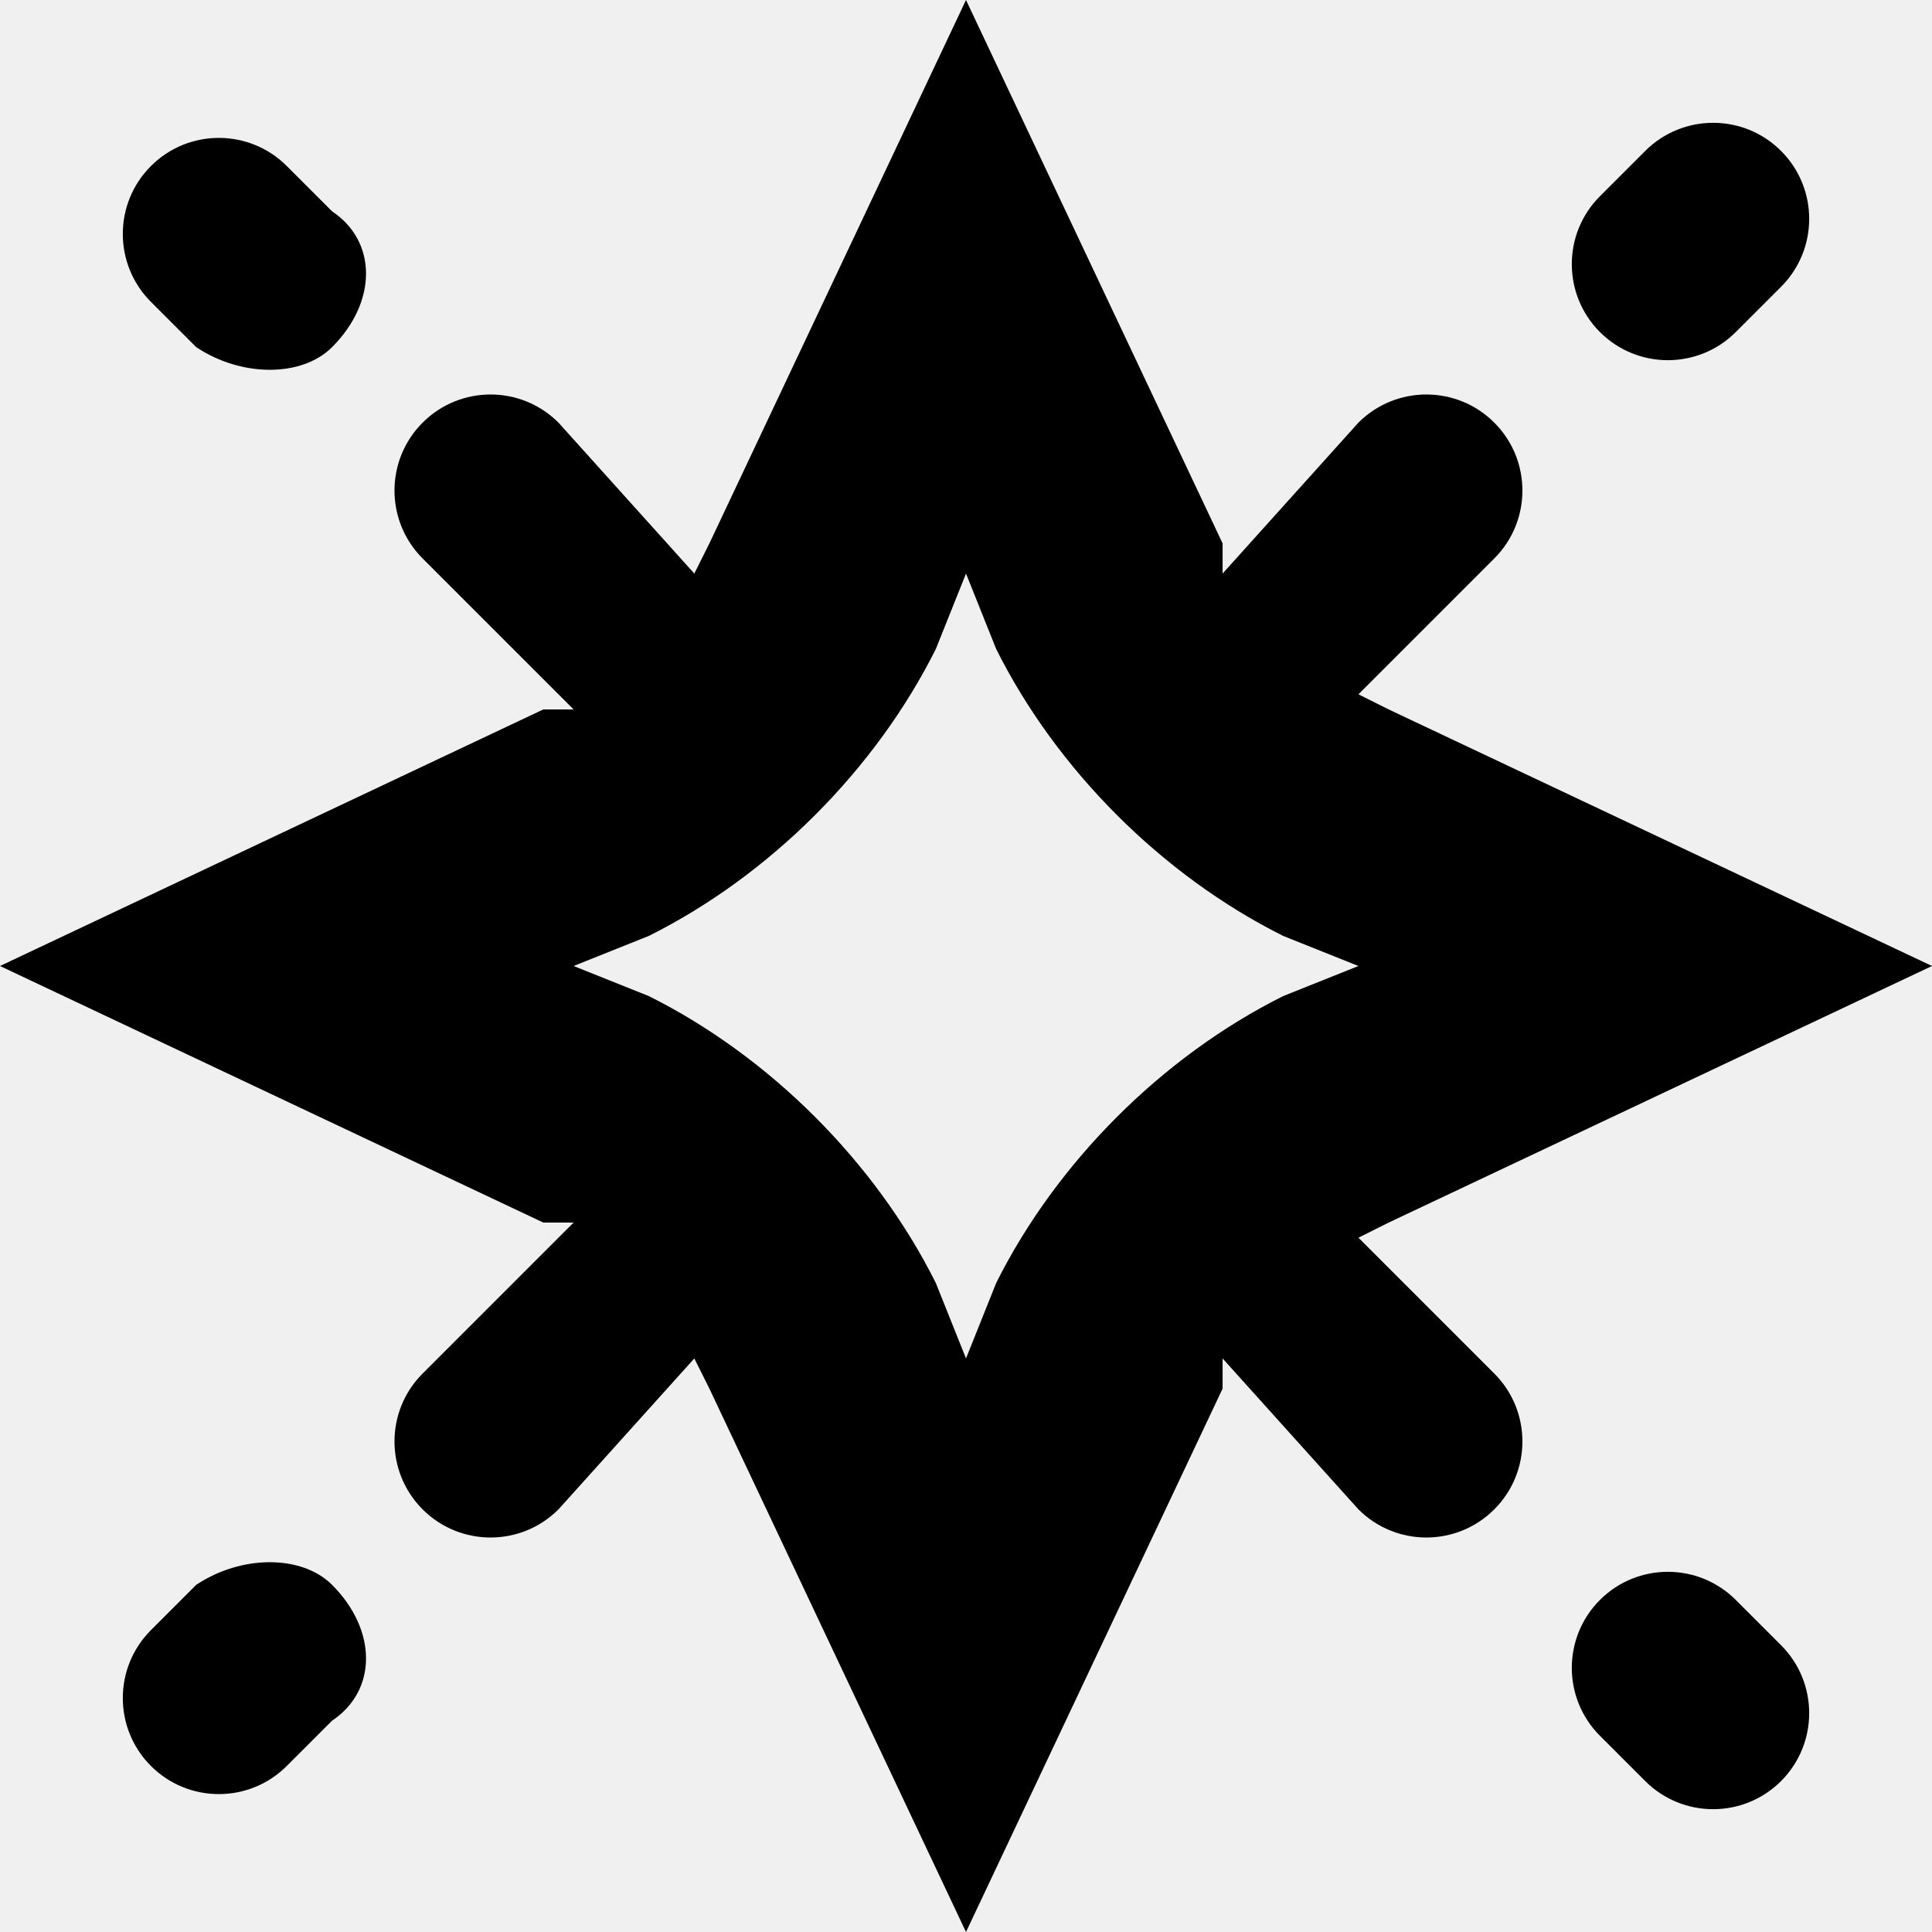
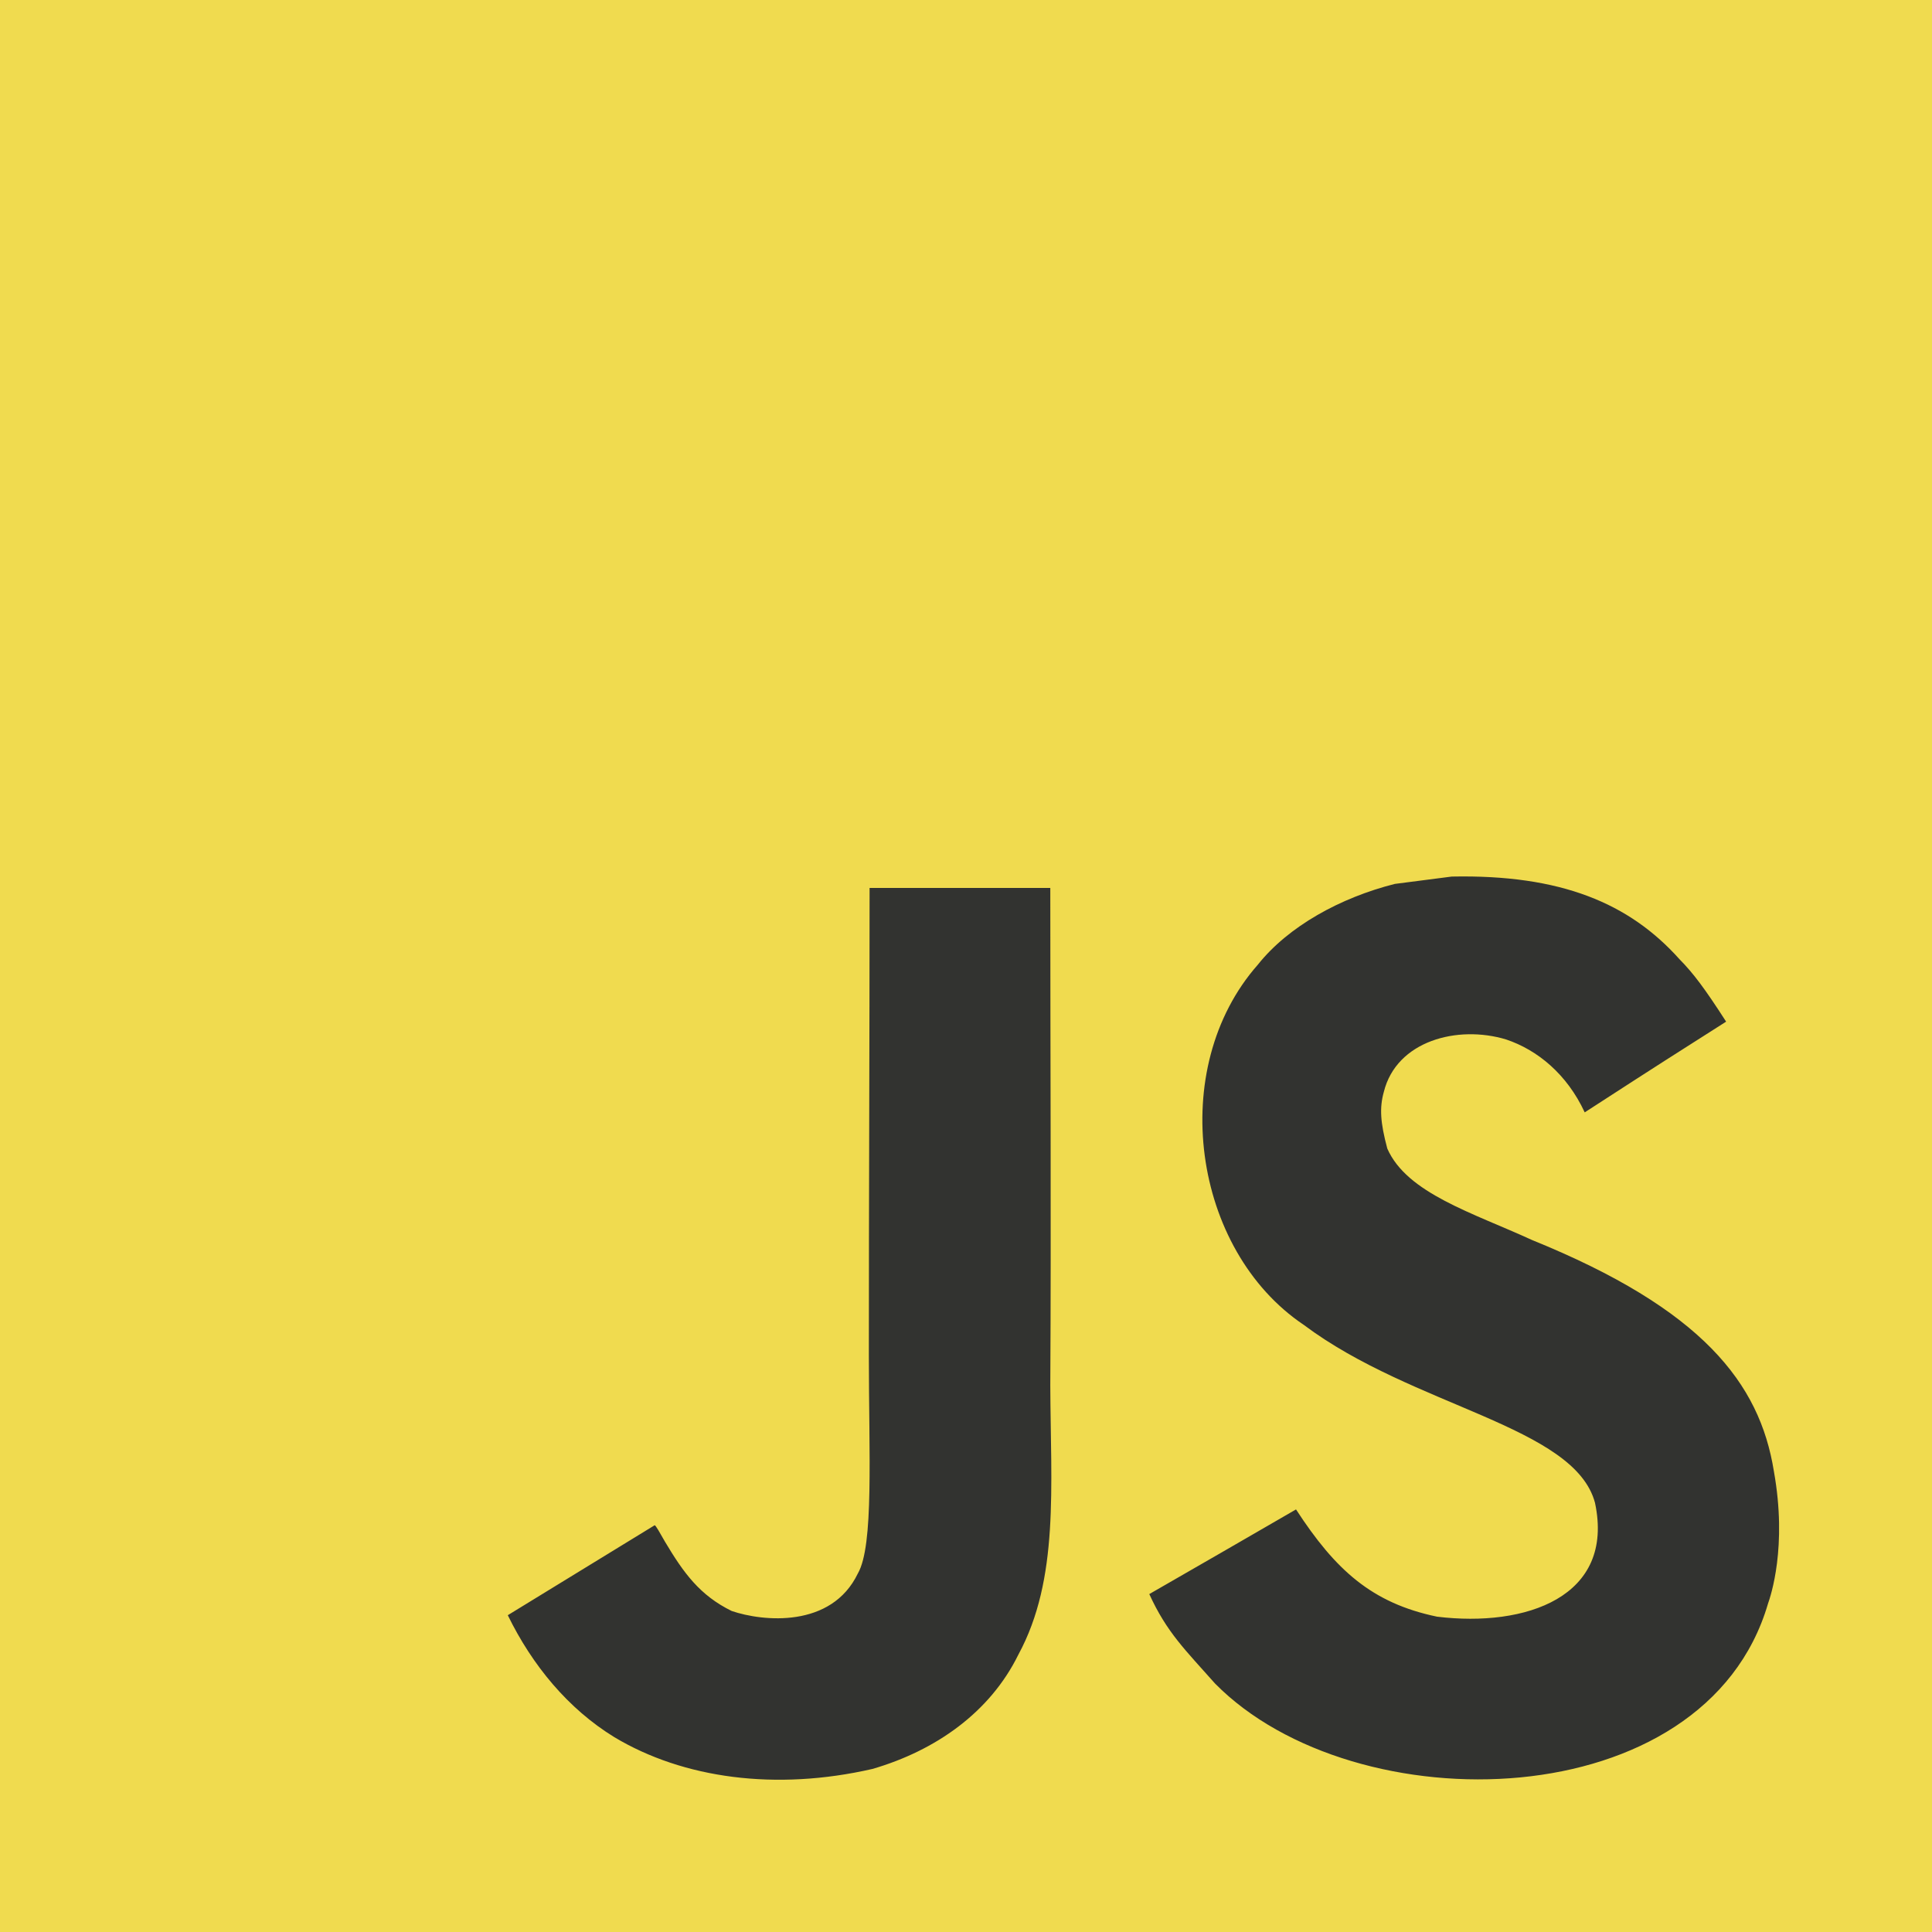
- <svg xmlns="http://www.w3.org/2000/svg" viewBox="0 0 128 128">
-   <path fill-rule="evenodd" d="M81 36 64 0 47 36l-1 2-9-10a6 6 0 0 0-9 9l10 10h-2L0 64l36 17h2L28 91a6 6 0 1 0 9 9l9-10 1 2 17 36 17-36v-2l9 10a6 6 0 1 0 9-9l-9-9 2-1 36-17-36-17-2-1 9-9a6 6 0 1 0-9-9l-9 10v-2Zm-17 2-2 5c-4 8-11 15-19 19l-5 2 5 2c8 4 15 11 19 19l2 5 2-5c4-8 11-15 19-19l5-2-5-2c-8-4-15-11-19-19l-2-5Z" clip-rule="evenodd" />
-   <path d="M118 19a6 6 0 0 0-9-9l-3 3a6 6 0 1 0 9 9l3-3Zm-96 4c-2 2-6 2-9 0l-3-3a6 6 0 1 1 9-9l3 3c3 2 3 6 0 9Zm0 82c-2-2-6-2-9 0l-3 3a6 6 0 1 0 9 9l3-3c3-2 3-6 0-9Zm96 4a6 6 0 0 1-9 9l-3-3a6 6 0 1 1 9-9l3 3Z" />
-   <style>path{fill:#000}@media (prefers-color-scheme:dark){path{fill:#fff}}</style>
+ <svg xmlns="http://www.w3.org/2000/svg" width="2500" height="2500" viewBox="0 0 1052 1052">
+   <path fill="#f0db4f" d="M0 0h1052v1052H0z" />
+   <path d="M965.9 801.1c-7.7-48-39-88.3-131.7-125.9-32.2-14.8-68.1-25.399-78.8-49.8-3.8-14.2-4.3-22.2-1.9-30.8 6.9-27.9 40.2-36.6 66.6-28.6 17 5.7 33.1 18.801 42.8 39.7 45.4-29.399 45.3-29.2 77-49.399-11.6-18-17.8-26.301-25.4-34-27.3-30.5-64.5-46.2-124-45-10.3 1.3-20.699 2.699-31 4-29.699 7.5-58 23.1-74.6 44-49.8 56.5-35.6 155.399 25 196.1 59.7 44.8 147.4 55 158.6 96.9 10.9 51.3-37.699 67.899-86 62-35.6-7.4-55.399-25.5-76.8-58.4-39.399 22.8-39.399 22.8-79.899 46.1 9.6 21 19.699 30.5 35.8 48.7 76.2 77.3 266.899 73.5 301.1-43.5 1.399-4.001 10.6-30.801 3.199-72.101zm-394-317.6h-98.4c0 85-.399 169.4-.399 254.4 0 54.1 2.8 103.7-6 118.9-14.4 29.899-51.7 26.2-68.7 20.399-17.3-8.5-26.1-20.6-36.3-37.699-2.8-4.9-4.9-8.7-5.601-9-26.699 16.3-53.3 32.699-80 49 13.301 27.3 32.9 51 58 66.399 37.5 22.5 87.9 29.4 140.601 17.3 34.3-10 63.899-30.699 79.399-62.199 22.4-41.3 17.6-91.3 17.4-146.6.5-90.2 0-180.4 0-270.9z" fill="#323330" />
</svg>
